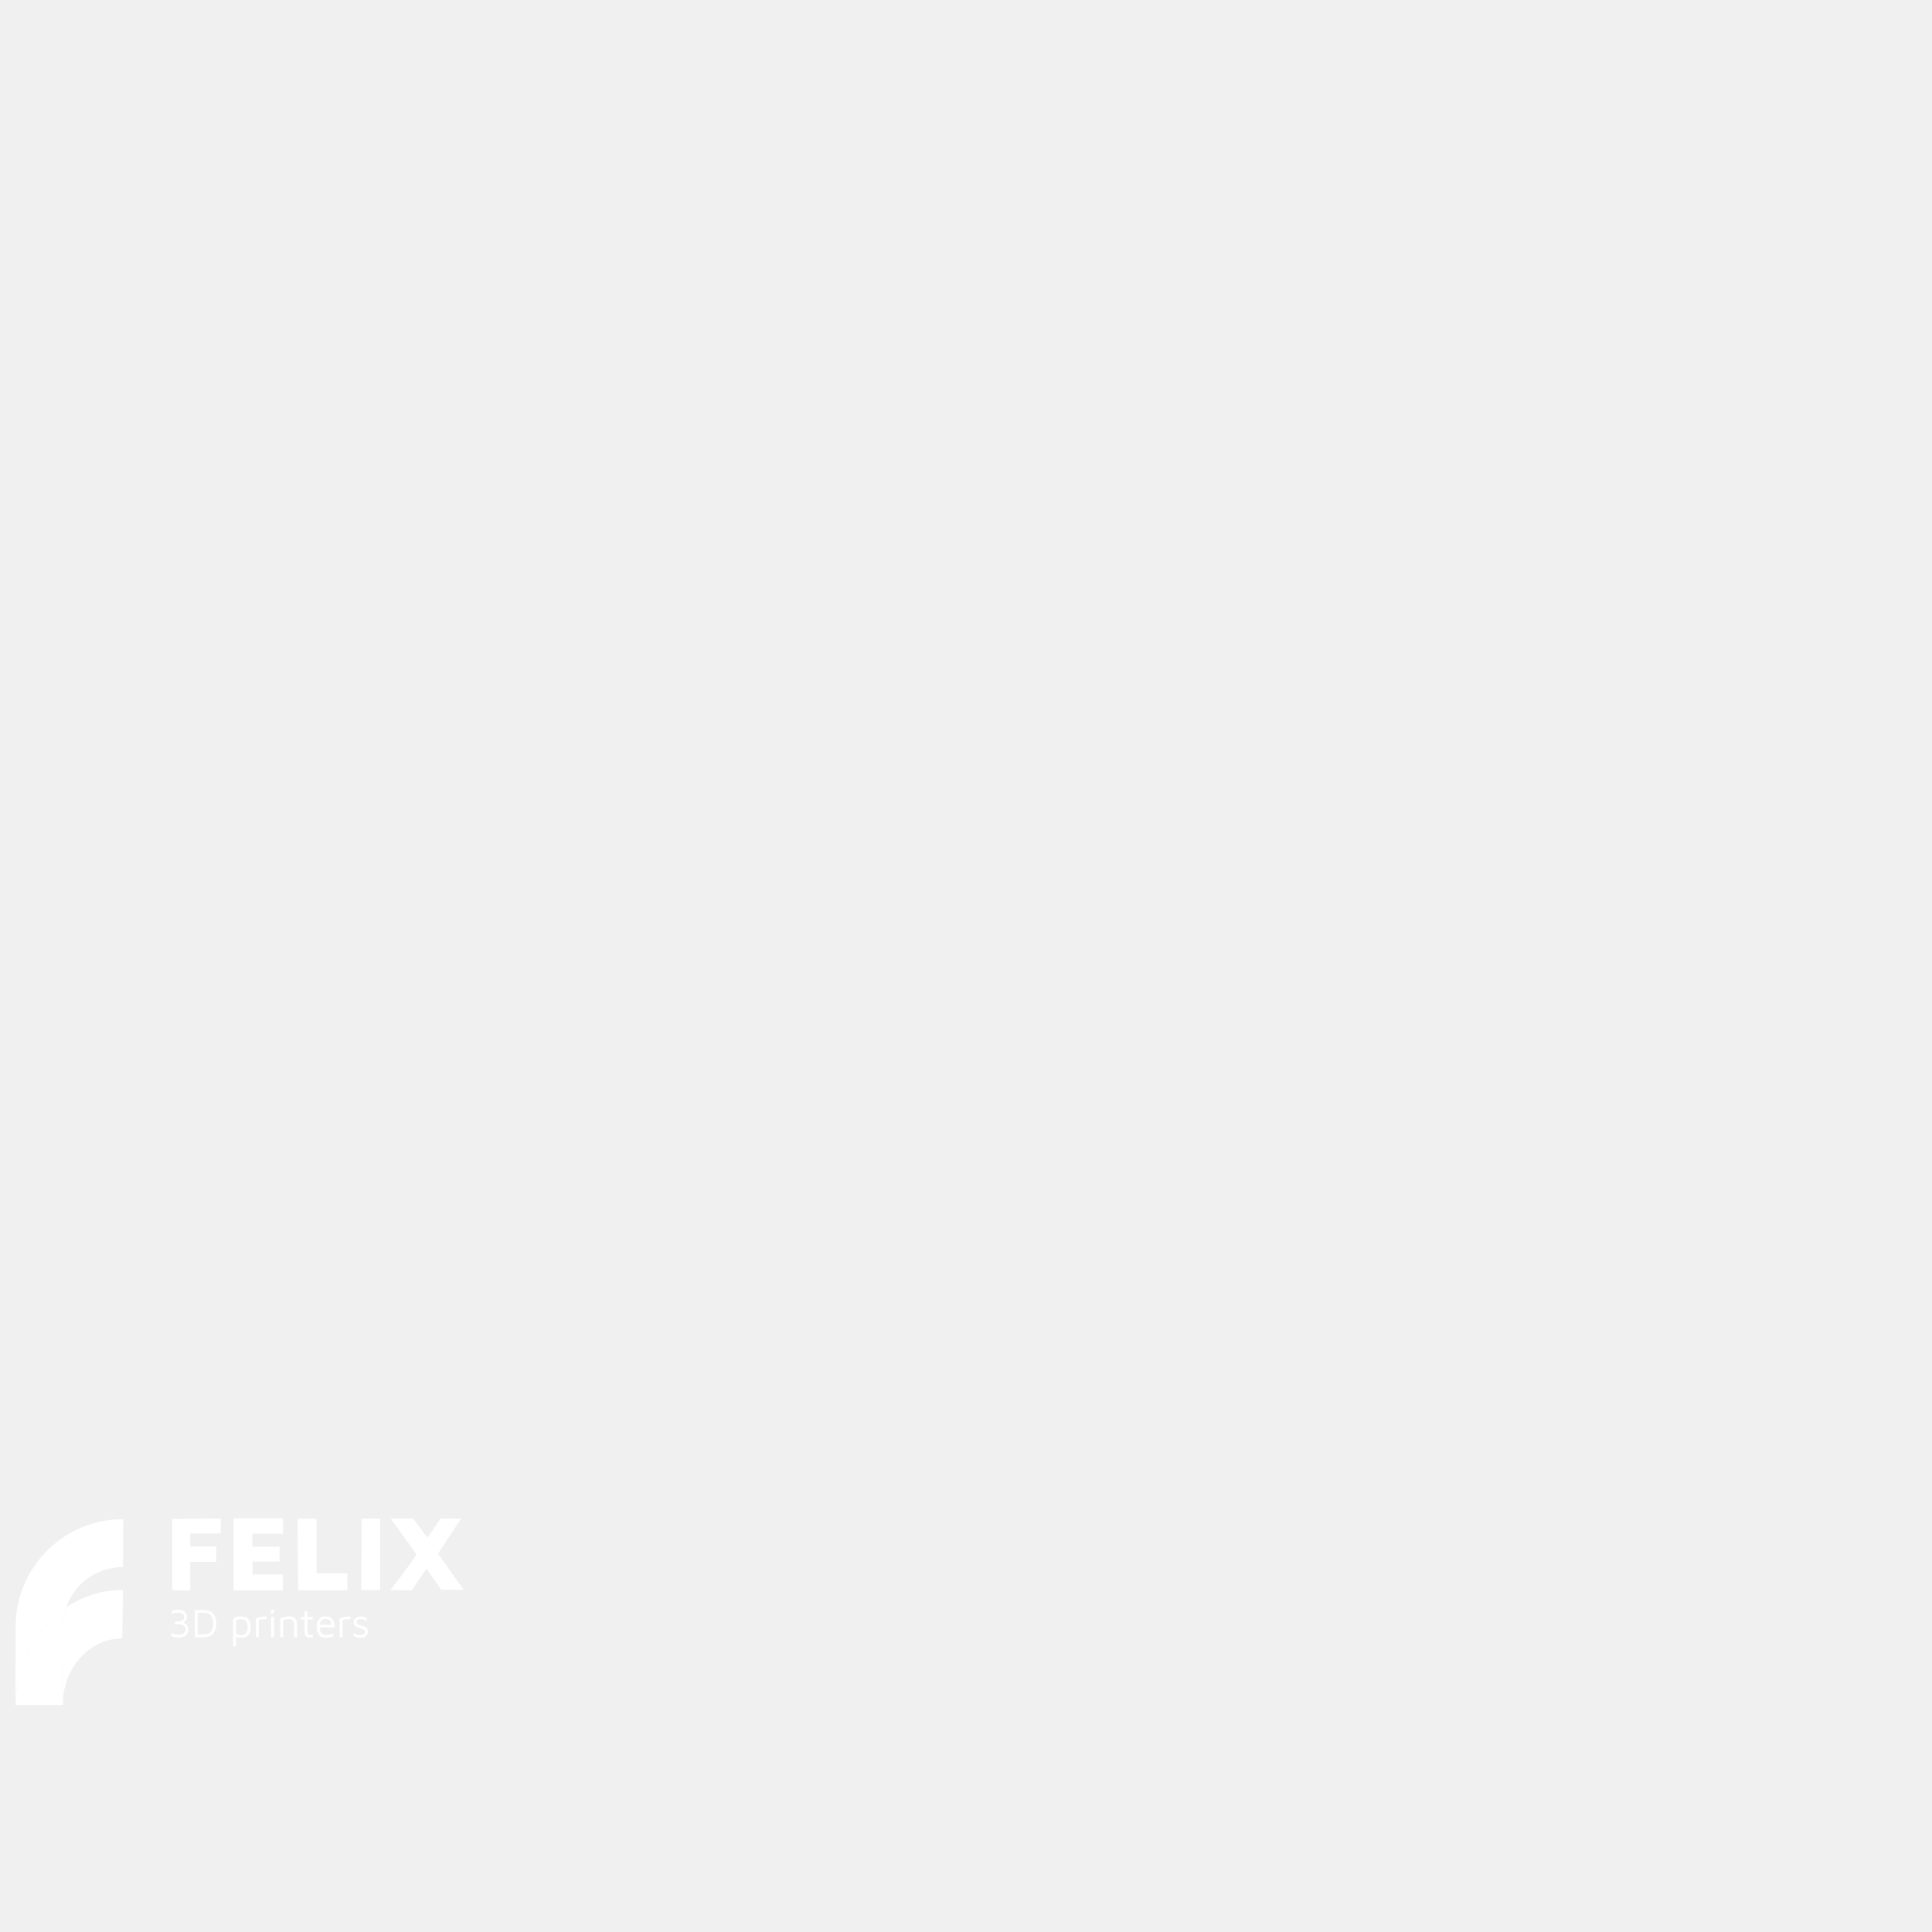
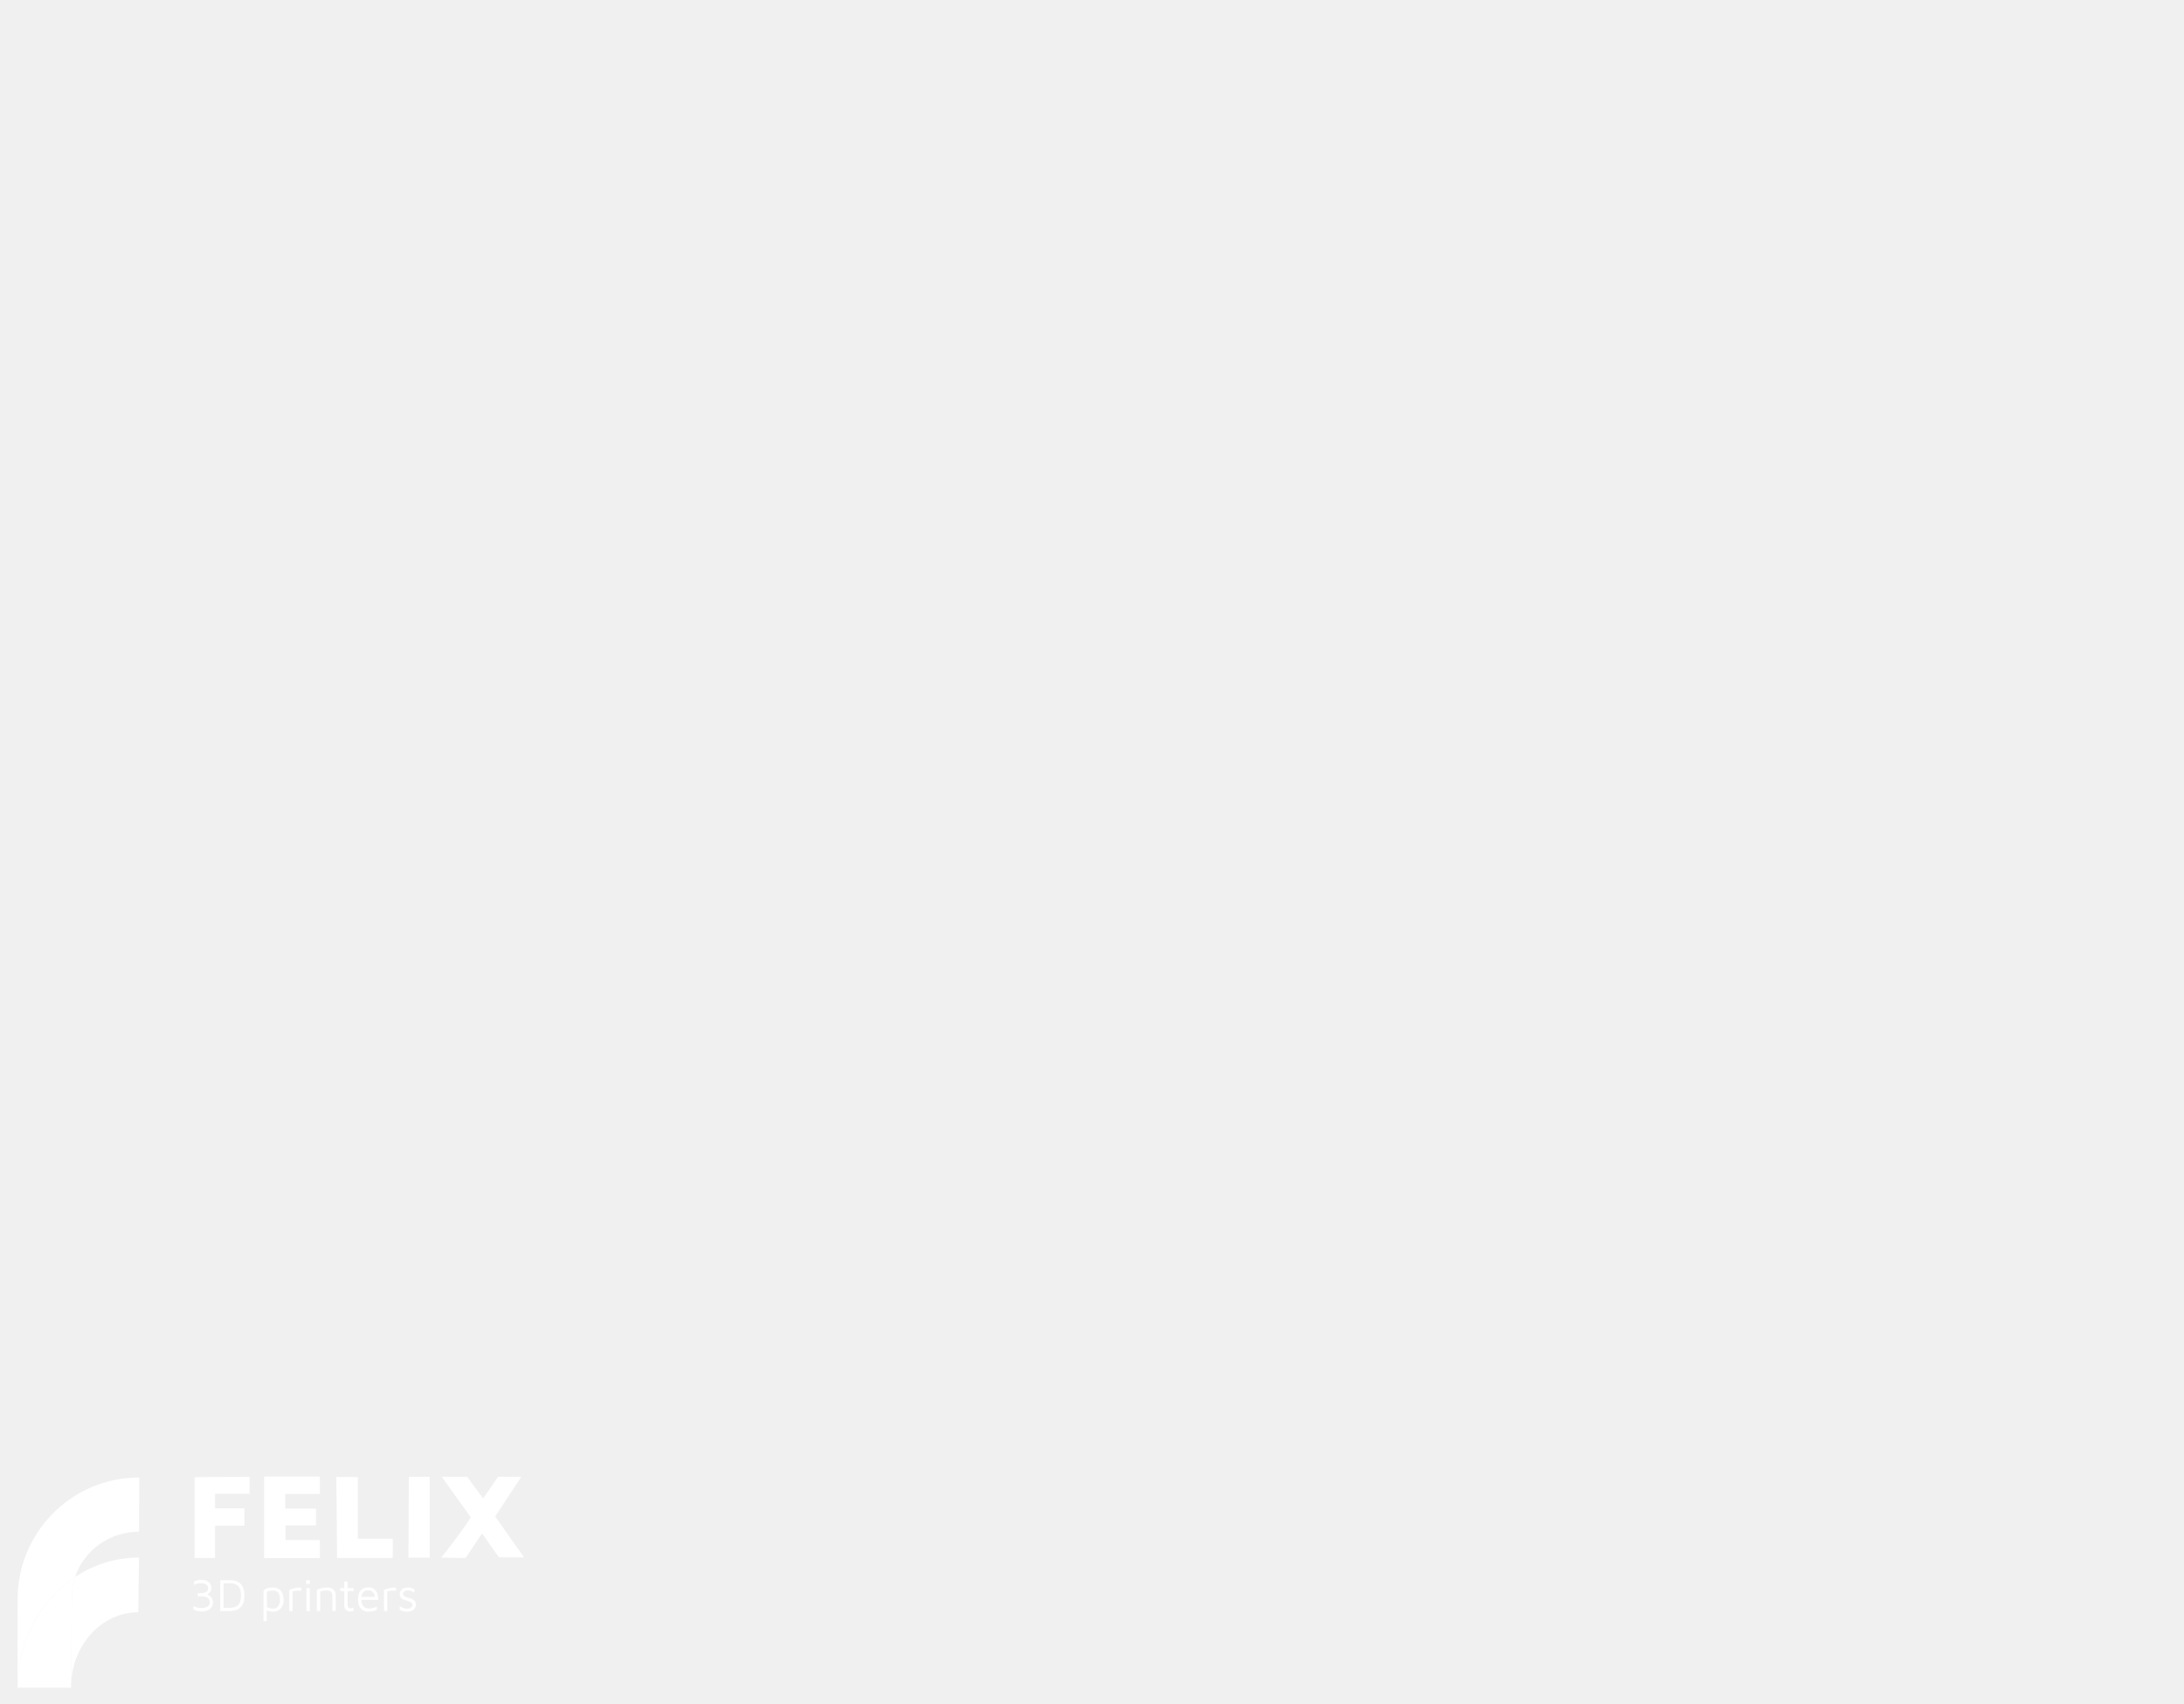
- <svg xmlns="http://www.w3.org/2000/svg" id="a" width="180.62mm" height="180.62mm" viewBox="0 0 250 195">
+ <svg xmlns="http://www.w3.org/2000/svg" id="a" width="180.62 mm" height="180.62 mm" viewBox="0 0 250 195">
  <rect x="0" y="0" width="250" height="195" fill="none" />
  <g fill="#ffffff" transform="translate(2,169) scale(0.1)">
    <g>
      <path d="M139.4.8l-.2,62c-34.3,0-63.4,21.8-73.2,51.9C26.4,141,.2,187.8.2,241.3H0l.2-101.3C.2,63.1,62.4.8,139.4.8Z" />
      <path d="M139.1,92.5l-.8,62.5c-42.6,0-77.1,38.6-77.1,86.3l1-103.9c0-7.9,1.3-15.5,3.6-22.7,21.2-14.1,46.3-22.3,73.2-22.3Z" />
      <path d="M65.9,114.7c-2.3,7.2-3.6,14.8-3.6,22.7l-1,103.9H.2c0-53.5,26.3-100.3,65.7-126.6Z" />
    </g>
    <polygon points="202.8 .4 202.8 92.9 226.2 92.9 226.2 56 259.8 56 259.8 36.1 226.2 36.1 226.2 19.4 265.7 19.4 265.7 0 202.8 .4" />
    <polygon points="282.3 -.3 282.3 93 346.1 93 346.1 72.4 306.8 72.4 306.8 55.6 341.7 55.6 341.7 36.4 306.5 36.4 306.5 19.6 346.2 19.6 346.2 -.3 282.3 -.3" />
    <polygon points="365.9 92.8 429.5 92.8 429.5 70.9 389.6 70.9 389.6 .2 365 .2 365.9 92.8" />
    <polygon points="448 0 471.9 0 471.9 92.5 447.5 92.5 448 0" />
    <path d="M485.1,92.5s34.7-44.3,33.4-46.5S485.7,0,485.7,0h29l18.4,24.8L550.1,0h26.6l-29.9,45.4,33.1,46.8h-28.8l-19.3-27.4-18.9,28.1-27.9-.4Z" />
    <g>
      <path d="M210.9,154.1c-1.9,0-3.7-.2-5.3-.7-1.6-.4-3-1-4.2-1.6v-3.9c1.1.6,2.4,1.1,3.9,1.6,1.5.5,3.2.7,5.1.7,3.1,0,5.5-.6,7.2-1.7,1.7-1.2,2.5-2.8,2.5-5s-.8-3.9-2.5-5c-1.7-1.2-4.2-1.7-7.4-1.7h-3.9v-3.7h4c2.6,0,4.5-.5,5.9-1.5,1.4-1,2-2.4,2-4.2s-.3-2.3-1-3.1c-.6-.8-1.6-1.5-2.8-1.9-1.3-.4-2.8-.7-4.6-.7s-3,.2-4.3.6c-1.3.4-2.4.8-3.3,1.3v-3.9c1.1-.5,2.3-.9,3.6-1.3,1.3-.4,2.8-.5,4.5-.5s4,.3,5.5.8c1.5.5,2.7,1.3,3.6,2.2.9.9,1.6,1.9,2,3.1.4,1.1.6,2.3.6,3.4s-.2,2.4-.7,3.3c-.5.9-1,1.7-1.6,2.2-.6.6-1.4,1.1-2.3,1.6,1.3.7,2.3,1.4,3.2,2.1s1.6,1.7,2.2,2.8c.6,1.1,1,2.5,1,4.2s-.2,2.5-.7,3.8c-.5,1.2-1.2,2.4-2.2,3.4s-2.4,1.8-4,2.4c-1.7.6-3.7.9-6.1.9Z" />
      <path d="M232.1,153.7v-35.4h11.1c5.5,0,9.7,1.5,12.4,4.4,2.8,3,4.2,7.4,4.2,13.2s-1.4,10.3-4.2,13.2c-2.8,3-6.9,4.5-12.4,4.5h-11.1ZM235.9,150h7c4.5,0,7.8-1.1,9.9-3.4,2-2.3,3.1-5.8,3.1-10.7s-1-8.4-3.1-10.7c-2-2.3-5.3-3.4-9.9-3.4h-7v28.2Z" />
      <path d="M291.9,154.4c-.8,0-1.7-.1-2.6-.3-1-.2-1.9-.5-2.8-.8-.9-.3-1.7-.7-2.4-1l1.3-1.3v14.2h-3.8v-33.2c0-1.1.3-2,1-2.7.7-.7,1.6-1.2,2.7-1.6,1.1-.4,2.3-.6,3.5-.8,1.2-.2,2.4-.2,3.5-.2,2.1,0,4.1.4,6,1.3,1.9.9,3.4,2.4,4.6,4.5s1.7,5,1.7,8.6-.5,5.1-1.5,7.1c-1,2-2.4,3.5-4.3,4.6-1.9,1.1-4.2,1.6-6.9,1.6ZM291.9,150.9c1.9,0,3.5-.4,4.8-1.2,1.3-.8,2.2-2,2.8-3.5.6-1.5,1-3.2,1-5.1s-.2-3.7-.6-5.4c-.4-1.7-1.2-3-2.4-4-1.2-1-3-1.5-5.2-1.5s-3.4.2-4.8.6c-1.4.4-2,1-2,1.8v16.4c1.1.6,2.2,1.1,3.3,1.4s2.2.5,3.3.5Z" />
      <path d="M311.1,153.7v-24.3c.4-.2,1.2-.5,2.5-.9,1.2-.4,2.7-.8,4.4-1.2,1.7-.4,3.5-.5,5.3-.5s.6,0,.8.1c.3,0,.6.1.8.2v3.4c-.9-.1-1.8-.2-2.7-.2s-1.7,0-2.5.1c-.8,0-1.6.2-2.4.3-.8.1-1.6.3-2.4.4v22.5h-3.8Z" />
      <path d="M330.5,122.5v-4.2h4.2v4.2h-4.2ZM330.8,153.7v-26.4h3.8v26.4h-3.8Z" />
      <path d="M342.7,129.3c.8-.4,1.7-.8,2.6-1.1.9-.3,1.8-.6,2.8-.8.9-.2,1.9-.4,2.9-.5,1-.1,2-.2,2.9-.2,2.6,0,4.6.4,6.1,1.1,1.5.8,2.6,1.9,3.3,3.3.7,1.4,1,3.2,1,5.2v17.2h-3.8v-17.2c0-.6,0-1.3-.2-2-.2-.7-.5-1.4-.9-2-.5-.7-1.2-1.2-2.1-1.6s-2.2-.6-3.8-.6-2.2,0-3.4.3-2.4.4-3.6.8v22.4h-3.8v-24.3Z" />
      <path d="M380.7,154.1c-1.9,0-3.4-.6-4.7-1.7-1.3-1.1-1.9-2.9-1.9-5.1v-16.5h-4.6v-3.5h4.6v-7.5h3.8v7.5h6.8v3.5h-6.8v15.3c0,1.5.2,2.6.7,3.3s1.4,1.1,2.8,1.1,1.3,0,1.9-.2,1.1-.3,1.5-.5v3.6c-.5.2-1.1.3-1.9.5s-1.5.2-2.1.2Z" />
      <path d="M402,154.4c-2.5,0-4.7-.5-6.5-1.6-1.8-1-3.3-2.6-4.2-4.7-1-2.1-1.5-4.7-1.5-7.8,0-4.6,1-8,3.1-10.3,2.1-2.3,4.9-3.4,8.5-3.4s5.1.6,6.8,1.9c1.7,1.3,2.9,3,3.7,5.1.7,2.2,1.1,4.6,1.1,7.3h-21.3l.3-3.5h18.5l-1.5.5c-.1-2.6-.8-4.6-2-5.9-1.2-1.3-3.1-2-5.6-2s-3.2.3-4.3,1c-1.1.6-2,1.7-2.6,3.3s-.8,3.8-.8,6.6.8,5.7,2.3,7.3c1.5,1.7,3.6,2.5,6.3,2.5s2.5,0,3.6-.3,2.1-.5,3-.8c.9-.4,1.7-.7,2.4-1.2v3.9c-1.3.6-2.7,1.1-4.2,1.4-1.5.3-3.2.5-5.1.5Z" />
      <path d="M419.5,153.7v-24.3c.4-.2,1.2-.5,2.5-.9,1.2-.4,2.7-.8,4.4-1.2,1.7-.4,3.5-.5,5.3-.5s.6,0,.8.1c.3,0,.6.1.8.2v3.4c-.9-.1-1.8-.2-2.7-.2s-1.7,0-2.5.1-1.6.2-2.4.3c-.8.1-1.6.3-2.4.4v22.5h-3.8Z" />
      <path d="M446.4,154.4c-1.9,0-3.5-.2-4.8-.6s-2.6-.9-4-1.6v-4c1.1.6,2.1,1.1,2.9,1.5s1.7.7,2.6.9c.9.2,1.9.3,3,.3,1.8,0,3.2-.4,4.3-1.2,1.1-.8,1.7-1.8,1.7-3s-.3-1.7-.8-2.3-1.2-1-2.1-1.3c-.8-.4-1.7-.7-2.7-1.1-1-.3-2.1-.6-3.1-.9-1-.3-2-.8-2.9-1.3-.9-.5-1.6-1.3-2.1-2.1-.5-.9-.8-2-.8-3.4s.3-2.5.8-3.4c.5-1,1.3-1.7,2.1-2.4.9-.6,1.9-1.1,3-1.4,1.1-.3,2.2-.4,3.3-.4,1.6,0,2.9.2,4.1.6,1.1.4,2.3.9,3.5,1.4v3.8c-1.3-.7-2.5-1.3-3.6-1.7-1.1-.4-2.3-.7-3.8-.7s-2.7.3-3.9.9c-1.1.6-1.7,1.5-1.7,2.7s.3,1.8.9,2.4,1.4,1,2.3,1.4c1,.3,2,.7,3.1,1,.9.3,1.8.6,2.8.9,1,.3,1.8.8,2.7,1.3.8.5,1.5,1.3,2,2.1.5.9.8,2,.8,3.4s-.5,3.4-1.4,4.6-2.2,2.1-3.6,2.7c-1.5.6-3,.8-4.5.8Z" />
    </g>
  </g>
</svg>
